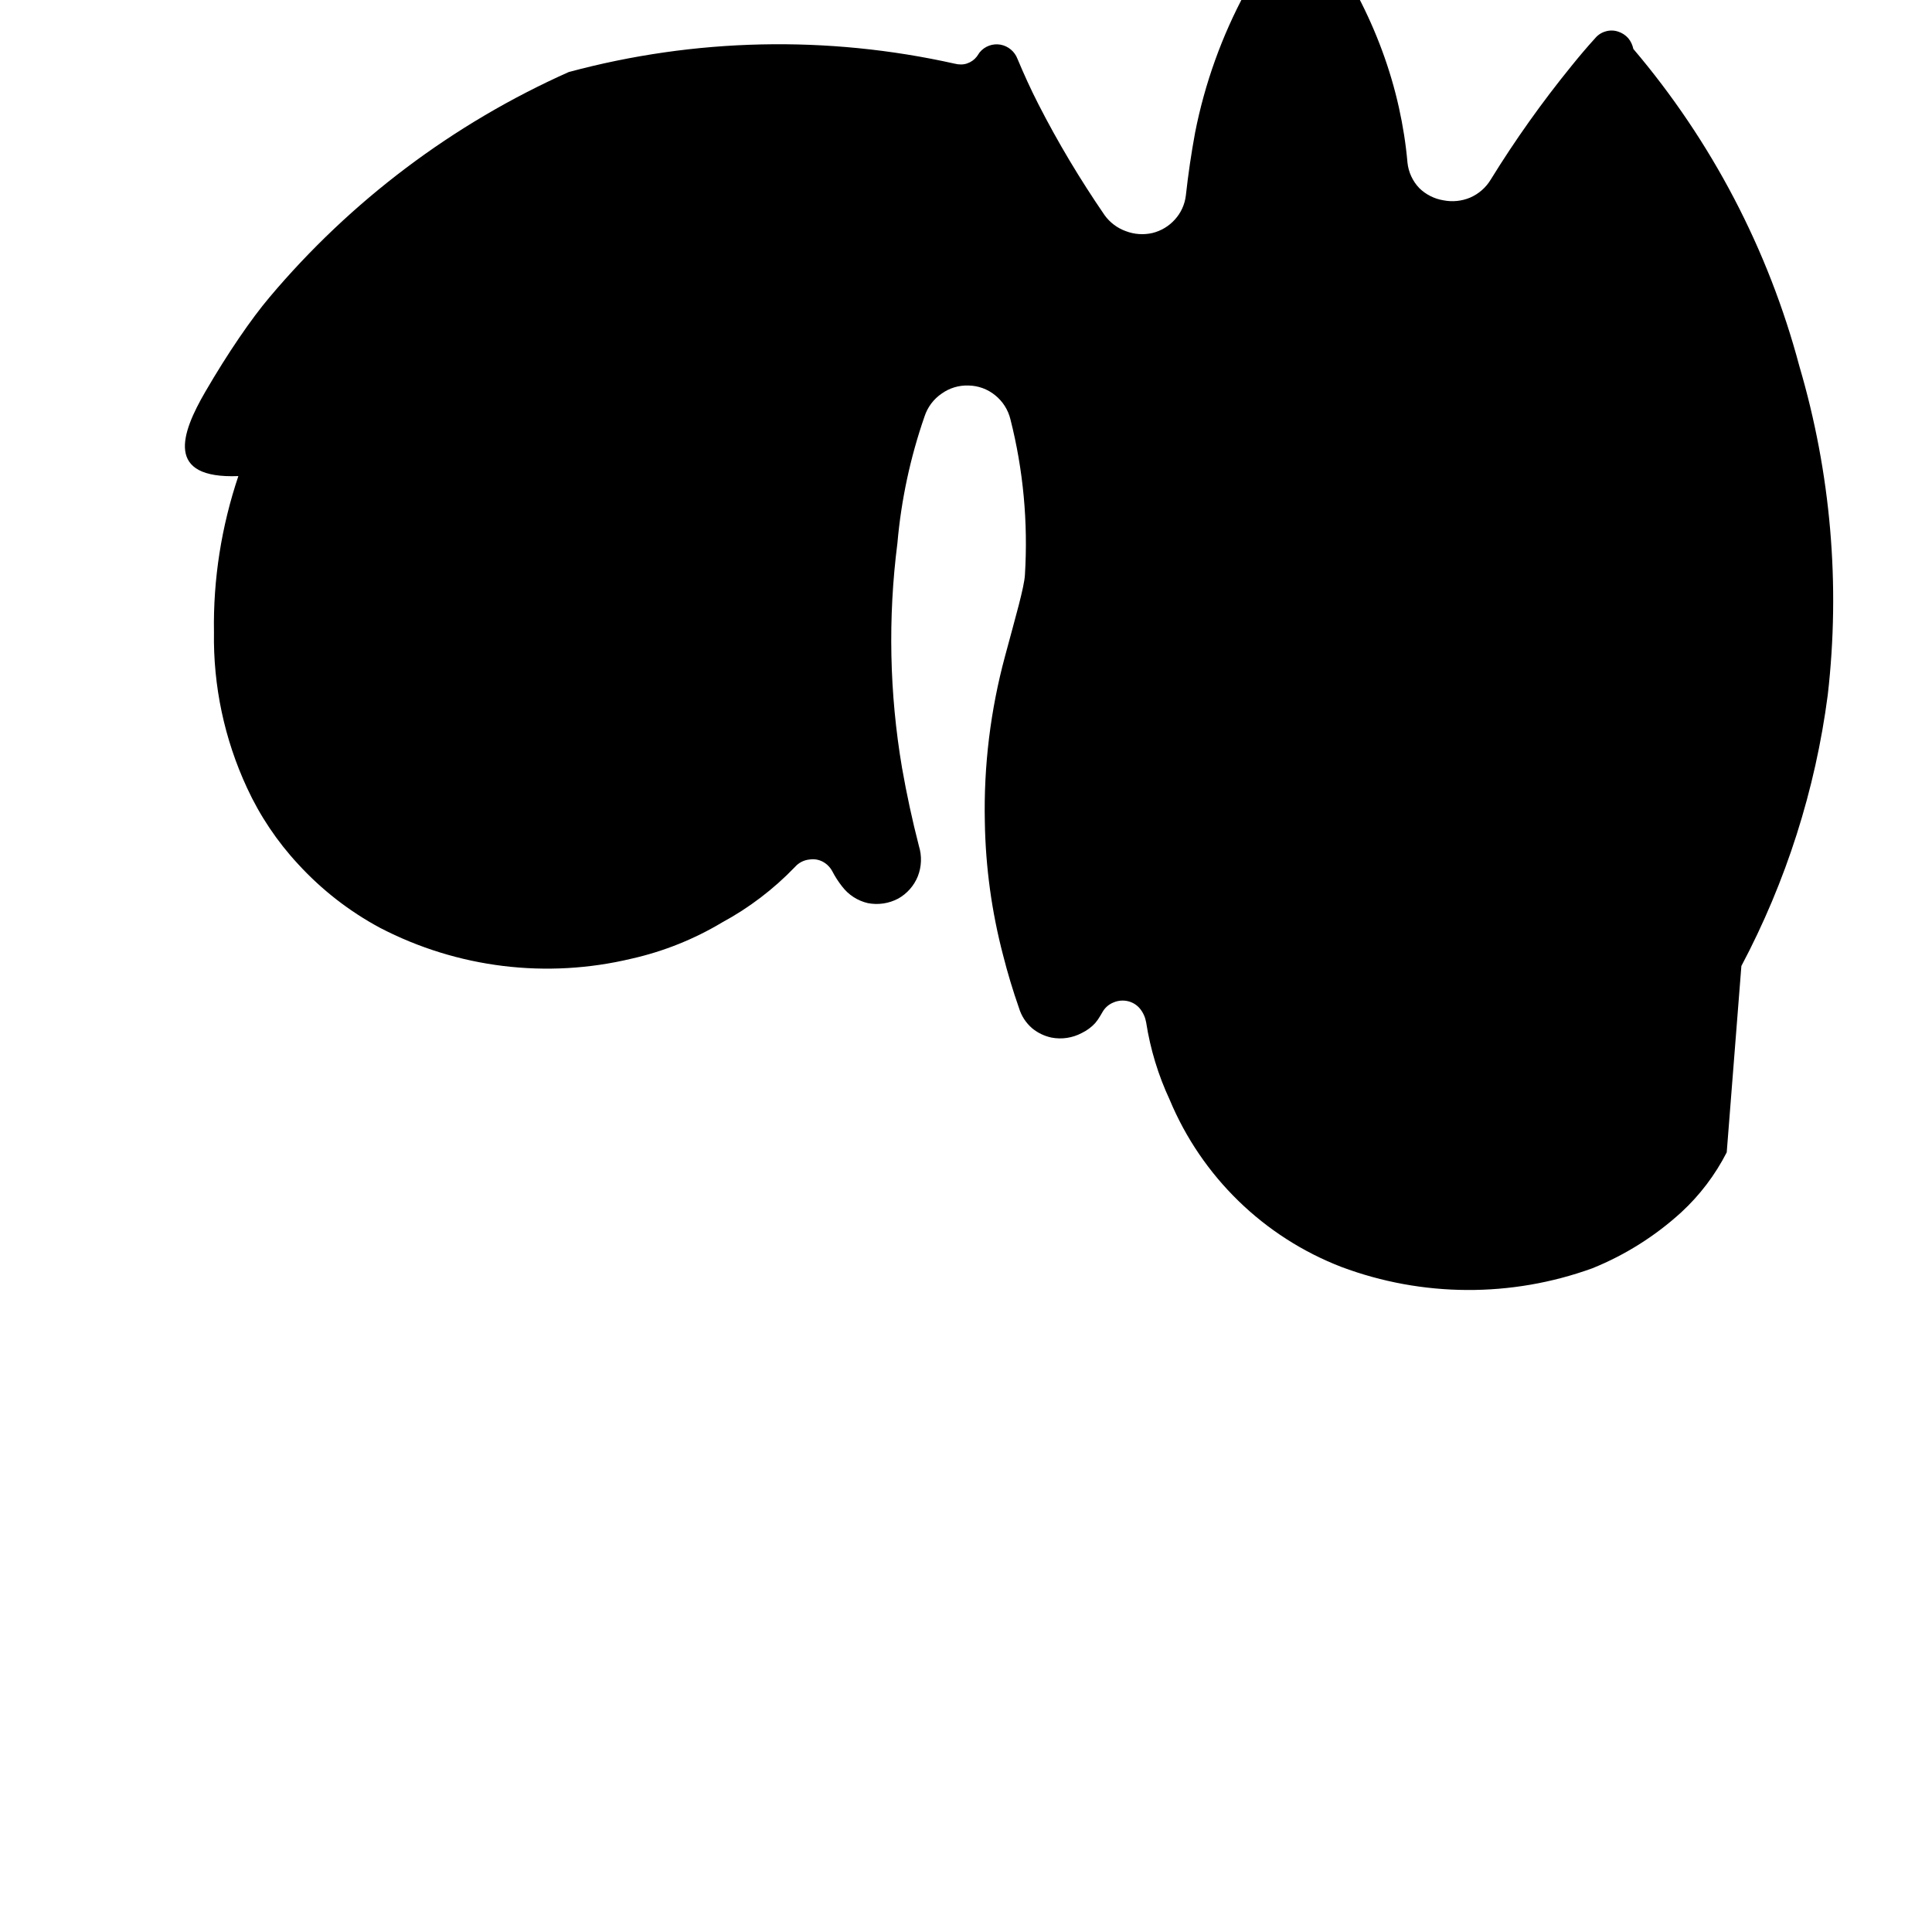
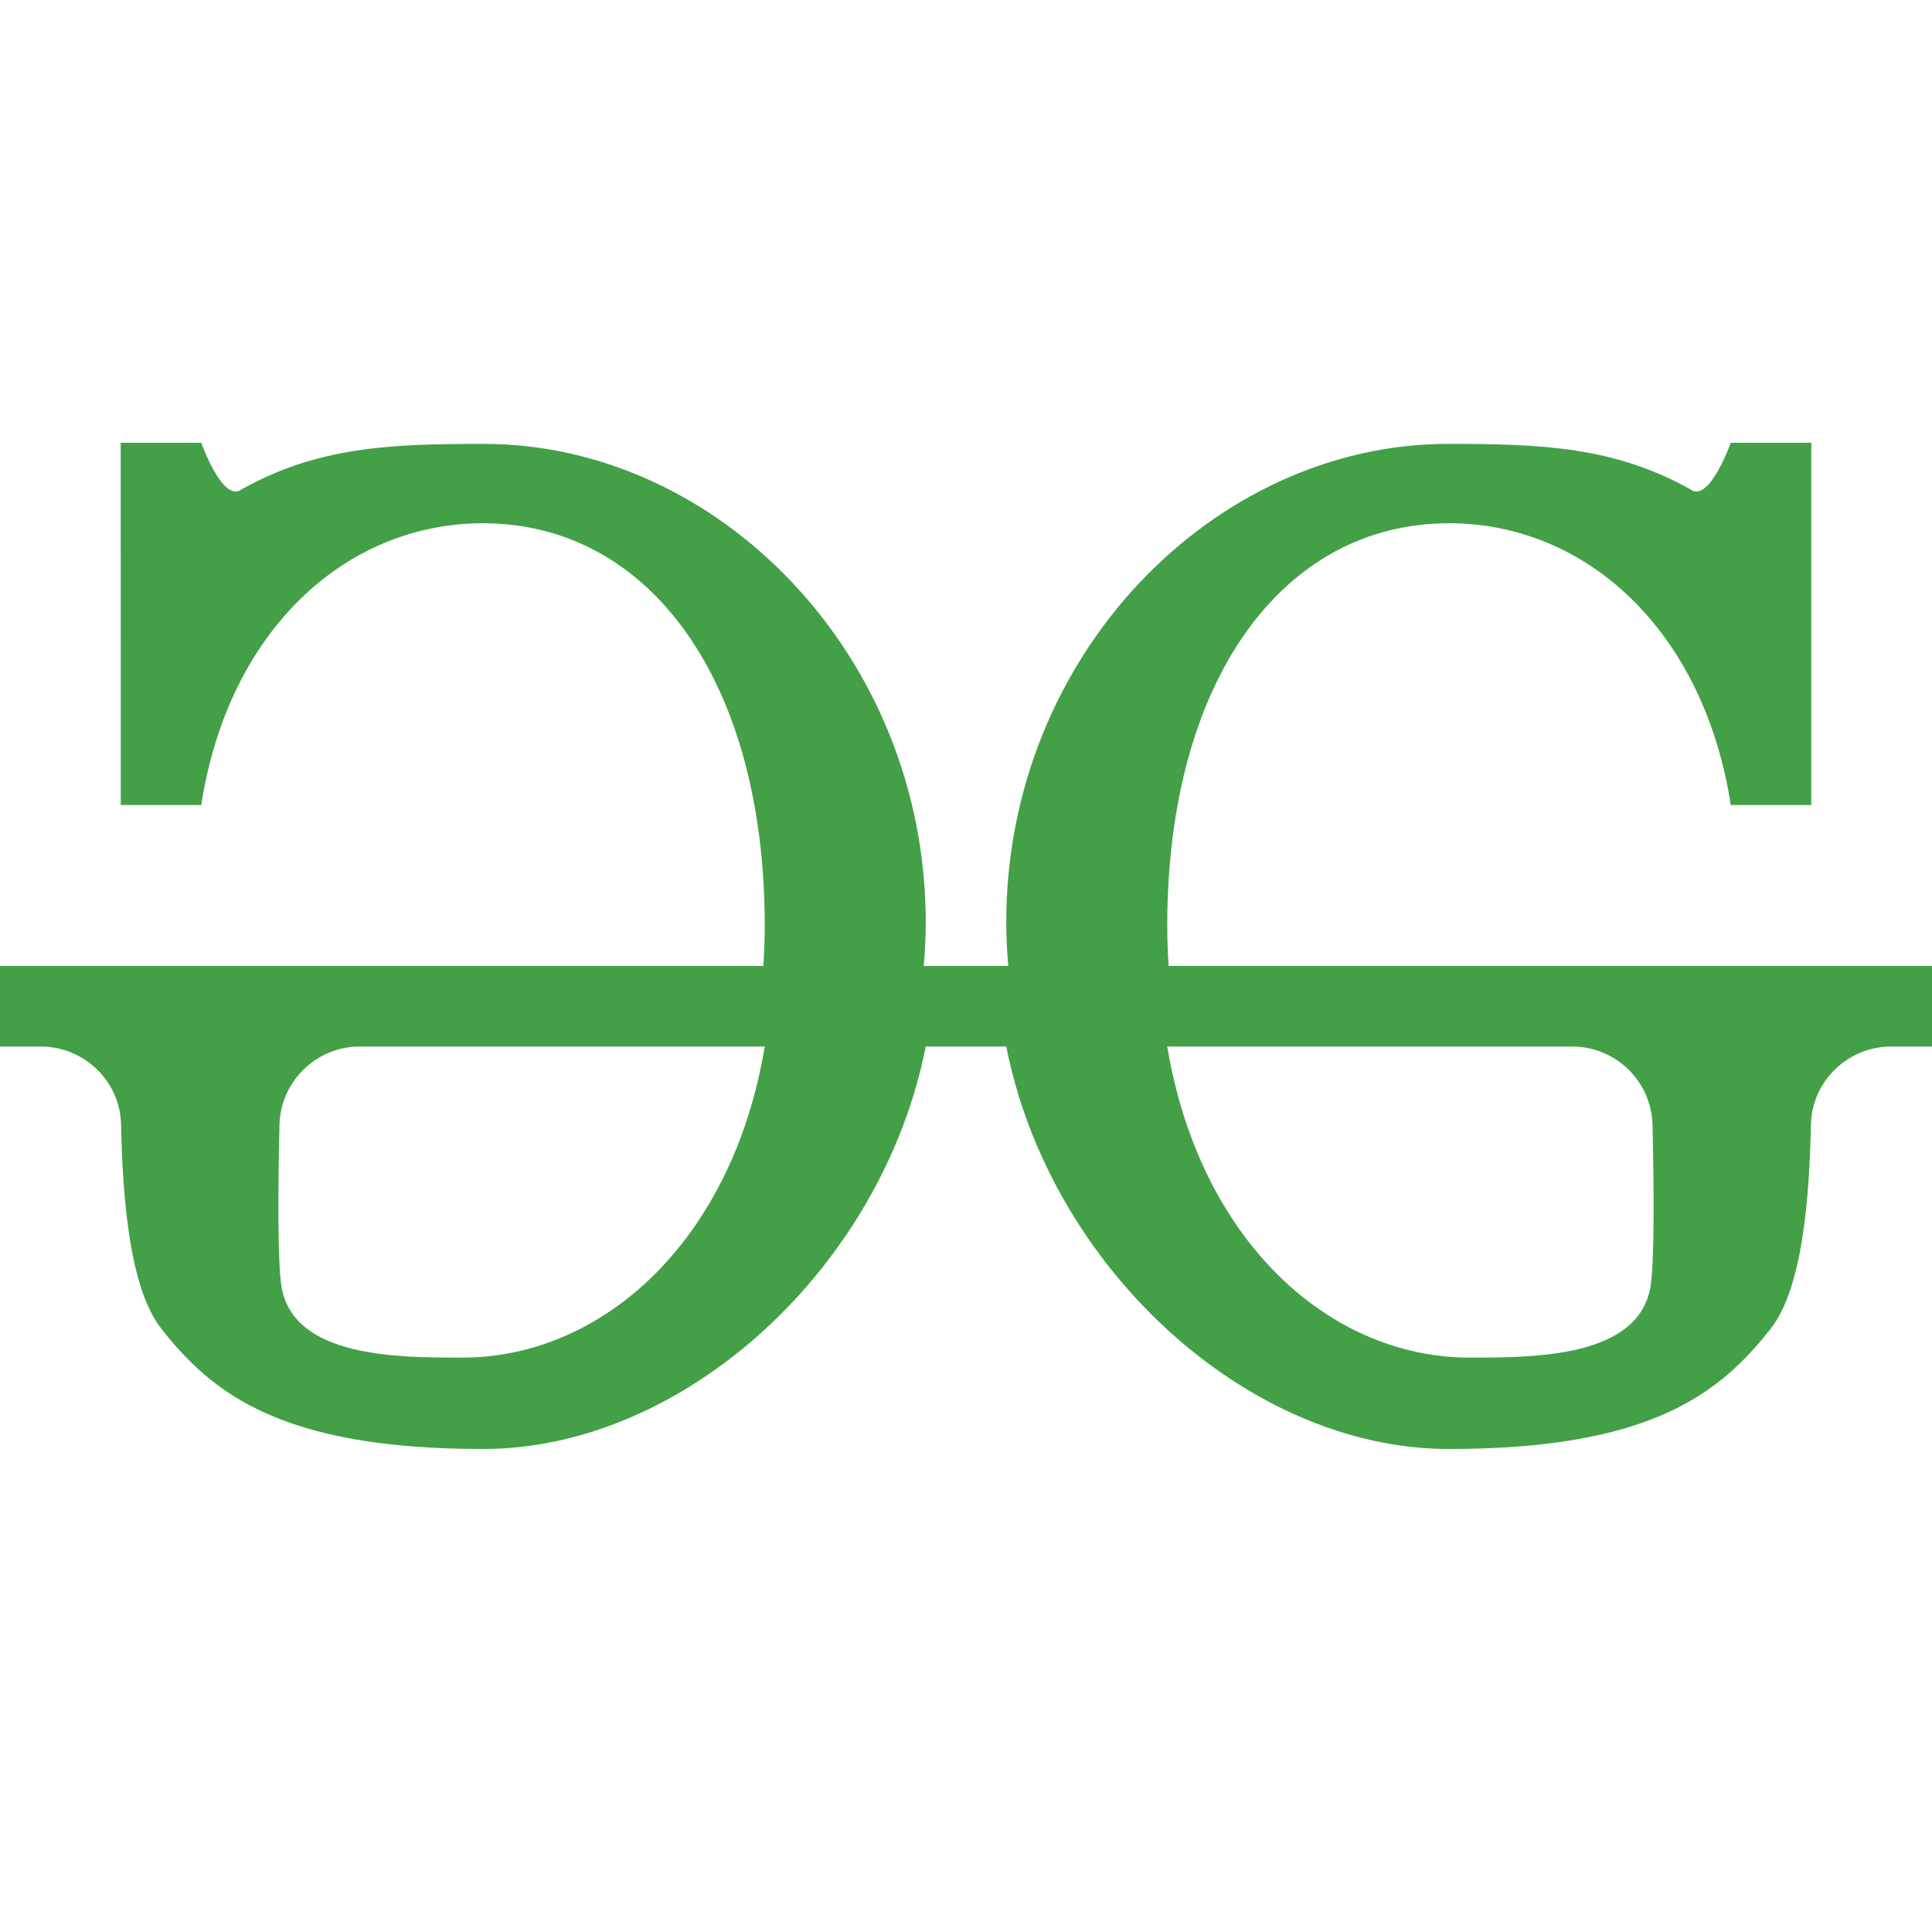
- <svg xmlns="http://www.w3.org/2000/svg" viewBox="0 0 24 24" fill="currentColor">
-   <path d="M21.45 14.315c-.143.28-.334.532-.565.745a3.691 3.691 0 0 1-1.104.695 4.51 4.51 0 0 1-3.116-.016 3.79 3.79 0 0 1-2.135-2.078 3.571 3.571 0 0 1-.292-.96c-.011-.063-.036-.12-.076-.17a.276.276 0 0 0-.151-.094.287.287 0 0 0-.179.016.272.272 0 0 0-.137.12l-.027.046a.59.59 0 0 1-.063.09.548.548 0 0 1-.166.123.572.572 0 0 1-.378.057.56.56 0 0 1-.24-.116.535.535 0 0 1-.163-.252 7.69 7.69 0 0 1-.196-.65 6.96 6.96 0 0 1-.228-1.663c-.015-.694.07-1.387.251-2.057.132-.493.238-.854.247-1.01.04-.65-.02-1.302-.18-1.932a.55.55 0 0 0-.191-.3.537.537 0 0 0-.33-.12.538.538 0 0 0-.334.101.548.548 0 0 0-.212.283 6.53 6.53 0 0 0-.337 1.574c-.119.929-.099 1.87.057 2.79.057.325.127.65.21.972a.57.57 0 0 1-.014.378.557.557 0 0 1-.242.275.572.572 0 0 1-.378.057.56.56 0 0 1-.32-.207 1.17 1.17 0 0 1-.123-.191.29.29 0 0 0-.118-.117.263.263 0 0 0-.162-.027.275.275 0 0 0-.182.092 3.69 3.69 0 0 1-.906.69 3.828 3.828 0 0 1-1.125.45 4.502 4.502 0 0 1-3.122-.382 3.848 3.848 0 0 1-1.02-.793 3.62 3.62 0 0 1-.635-.948 4.424 4.424 0 0 1-.41-1.932c-.011-.66.093-1.315.303-1.94C2.05 5.95 2.247 5.388 2.552 4.864c.277-.477.57-.904.795-1.17A10.4 10.4 0 0 1 7.065.895a10.02 10.02 0 0 1 4.795-.104c.05.013.107.014.154-.003a.254.254 0 0 0 .12-.085L12.17.65a.274.274 0 0 1 .26-.095.28.28 0 0 1 .209.175c.08.191.165.378.259.562.244.478.52.938.823 1.38a.556.556 0 0 0 .266.2.568.568 0 0 0 .331.022.552.552 0 0 0 .277-.167.537.537 0 0 0 .136-.298c.029-.262.067-.523.115-.782a6.2 6.2 0 0 1 .628-1.748c.07-.132.145-.26.226-.385a.535.535 0 0 1 .281-.22.536.536 0 0 1 .355.01.54.54 0 0 1 .261.198c.097.145.188.294.27.447.23.44.404.906.511 1.388.05.225.086.453.106.682a.54.54 0 0 0 .147.318.556.556 0 0 0 .298.151.572.572 0 0 0 .333-.033.557.557 0 0 0 .257-.225 13.32 13.32 0 0 1 1.002-1.41c.095-.118.193-.234.295-.346a.26.26 0 0 1 .13-.084.255.255 0 0 1 .156.003c.047.015.091.043.125.082.032.038.053.085.063.133a10.1 10.1 0 0 1 2.063 3.943c.39 1.324.51 2.712.352 4.082a9.938 9.938 0 0 1-1.073 3.367z" />
+ <svg xmlns="http://www.w3.org/2000/svg" viewBox="0 0 48 48" width="48px" height="48px">
+   <path fill="#43a047" d="M29.035,24C29.014,23.671,29,23.339,29,23c0-6.08,2.86-10,7-10c3.411,0,6.33,2.662,7,7l2,0l0.001-9 L43,11c0,0-0.533,1.506-1,1.16c-1.899-1.066-3.723-1.132-6.024-1.132C30.176,11.028,25,16.26,25,22.92 c0,0.364,0.021,0.723,0.049,1.08h-2.099C22.979,23.643,23,23.284,23,22.92c0-6.66-5.176-11.892-10.976-11.892 c-2.301,0-4.125,0.065-6.024,1.132C5.533,12.506,5,11,5,11l-2.001,0L3,20l2,0c0.67-4.338,3.589-7,7-7c4.14,0,7,3.92,7,10 c0,0.339-0.014,0.671-0.035,1H0v2h1.009c1.083,0,1.977,0.861,1.999,1.943C3.046,29.789,3.224,32.006,4,33c1.269,1.625,3,3,8,3 c5.022,0,9.92-4.527,11-10h2c1.08,5.473,5.978,10,11,10c5,0,6.731-1.375,8-3c0.776-0.994,0.954-3.211,0.992-5.057 C45.014,26.861,45.909,26,46.991,26H48v-2H29.035z M11.477,33.73C9.872,33.73,7.322,33.724,7,32 c-0.109-0.583-0.091-2.527-0.057-4.046C6.968,26.867,7.855,26,8.943,26H19C18.206,30.781,15.015,33.73,11.477,33.73z M41,32 c-0.322,1.724-2.872,1.73-4.477,1.73c-3.537,0-6.729-2.949-7.523-7.73h10.057c1.088,0,1.975,0.867,2,1.954 C41.091,29.473,41.109,31.417,41,32z" />
</svg>
